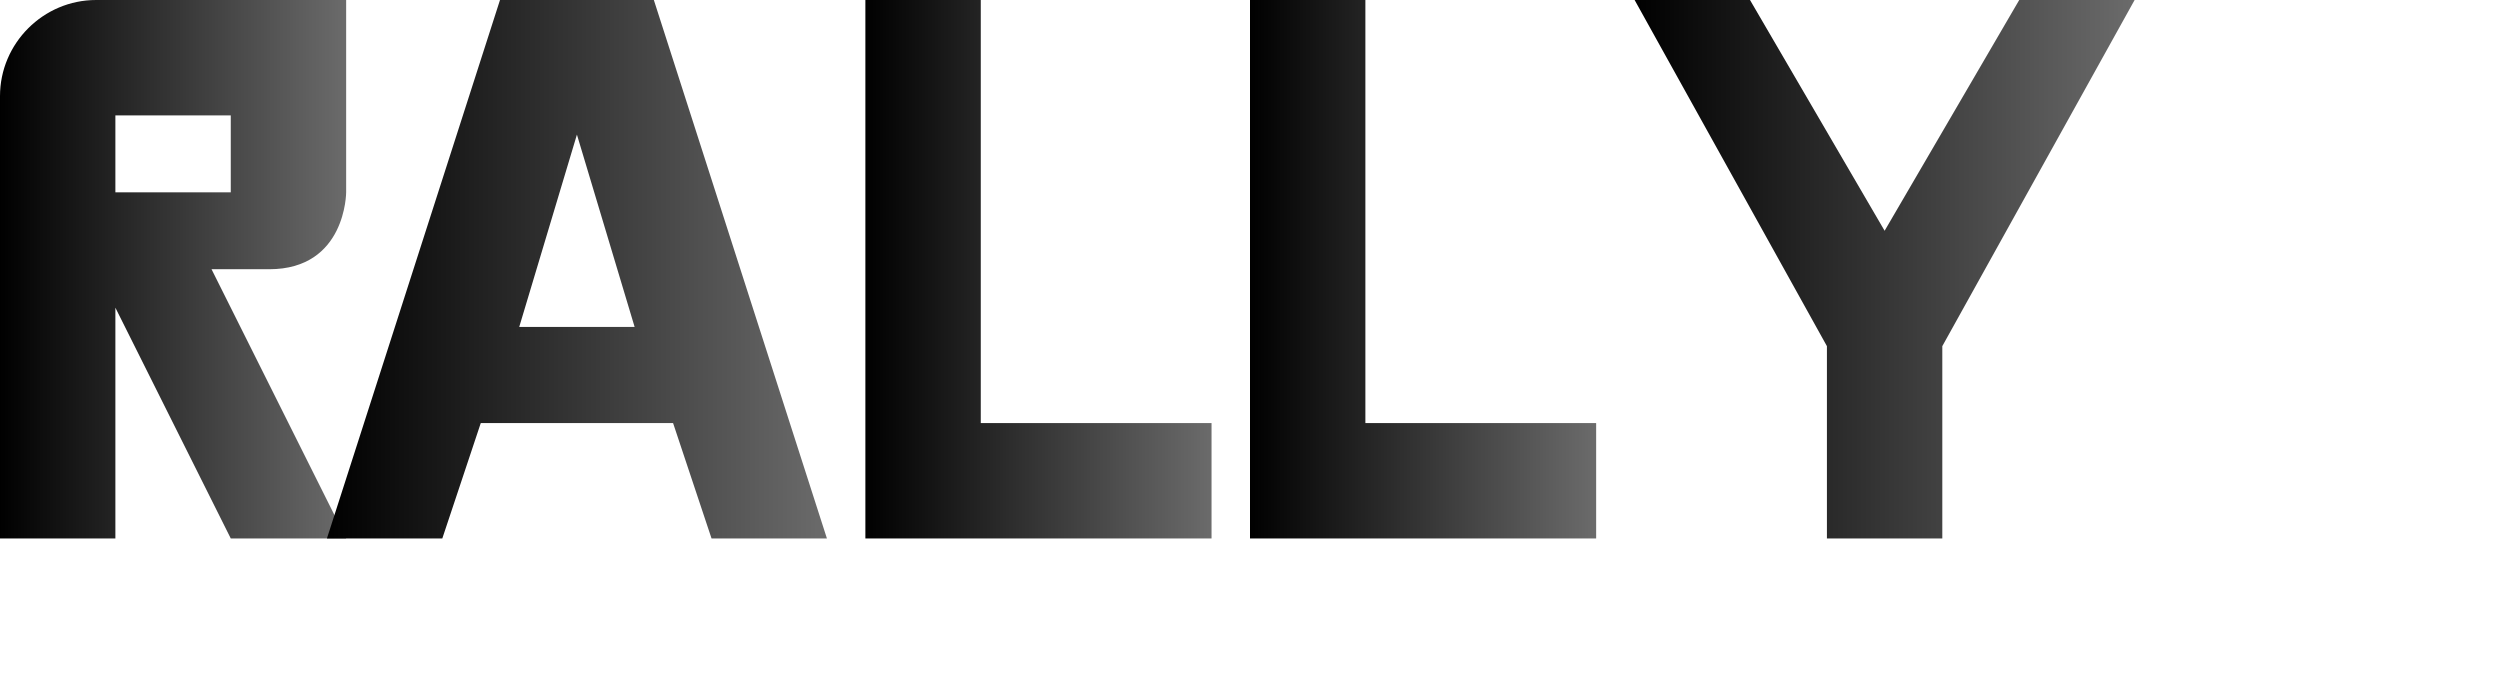
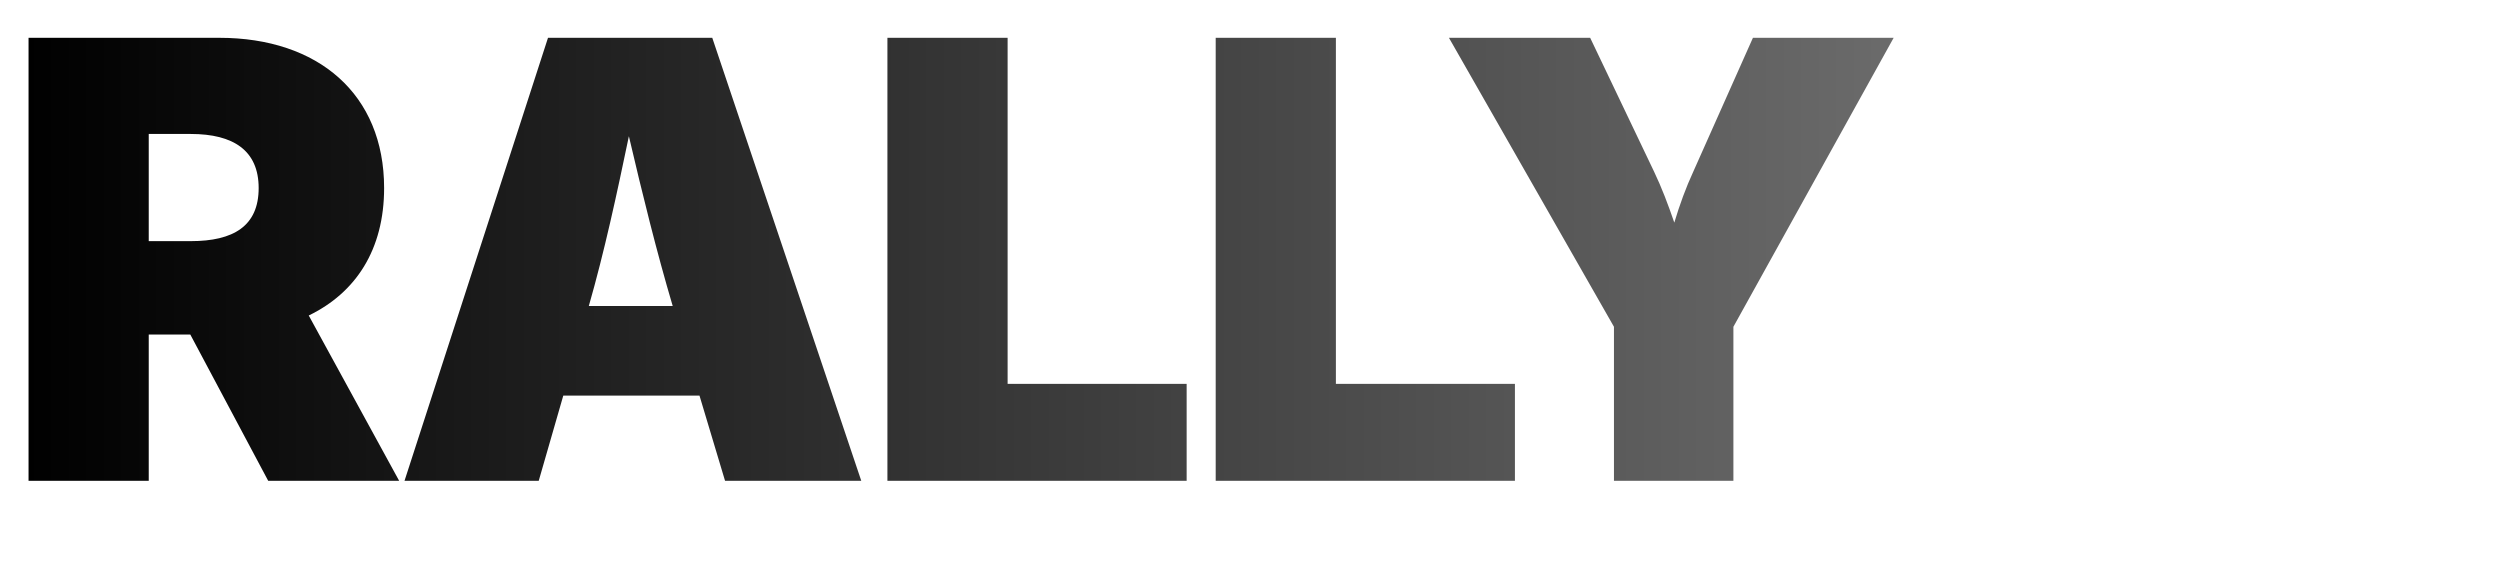
- <svg xmlns="http://www.w3.org/2000/svg" viewBox="0 0 260 70" fill="none">
+ <svg xmlns="http://www.w3.org/2000/svg" viewBox="0 0 156 36">
  <defs>
-     <linearGradient id="logoGrad" x1="0" y1="0" x2="1" y2="0">
+     <linearGradient id="g" x1="0" y1="0" x2="1" y2="0">
      <stop offset="0%" stop-color="#000000" />
      <stop offset="100%" stop-color="#6B6B6B" />
    </linearGradient>
  </defs>
-   <path d="M0 10C0 4.5 4.5 0 10 0H36V20C36 20 36 28 28 28H22L36 56H24L10 28H12V20H24V12H12V56H0V10Z" fill="url(#logoGrad)" />
-   <path d="M52 0H68L86 56H74L70 44H50L46 56H34L52 0ZM54 34H66L60 14L54 34Z" fill="url(#logoGrad)" />
-   <path d="M90 0H102V44H126V56H90V0Z" fill="url(#logoGrad)" />
-   <path d="M130 0H142V44H166V56H130V0Z" fill="url(#logoGrad)" />
-   <path d="M170 0H182L196 24L210 0H222L202 36V56H190V36L170 0Z" fill="url(#logoGrad)" />
+   <text x="0" y="30" font-family="'Inter','Helvetica Neue','Arial Black',sans-serif" font-size="38" font-weight="900" letter-spacing="-1" fill="url(#g)">RALLY</text>
</svg>
